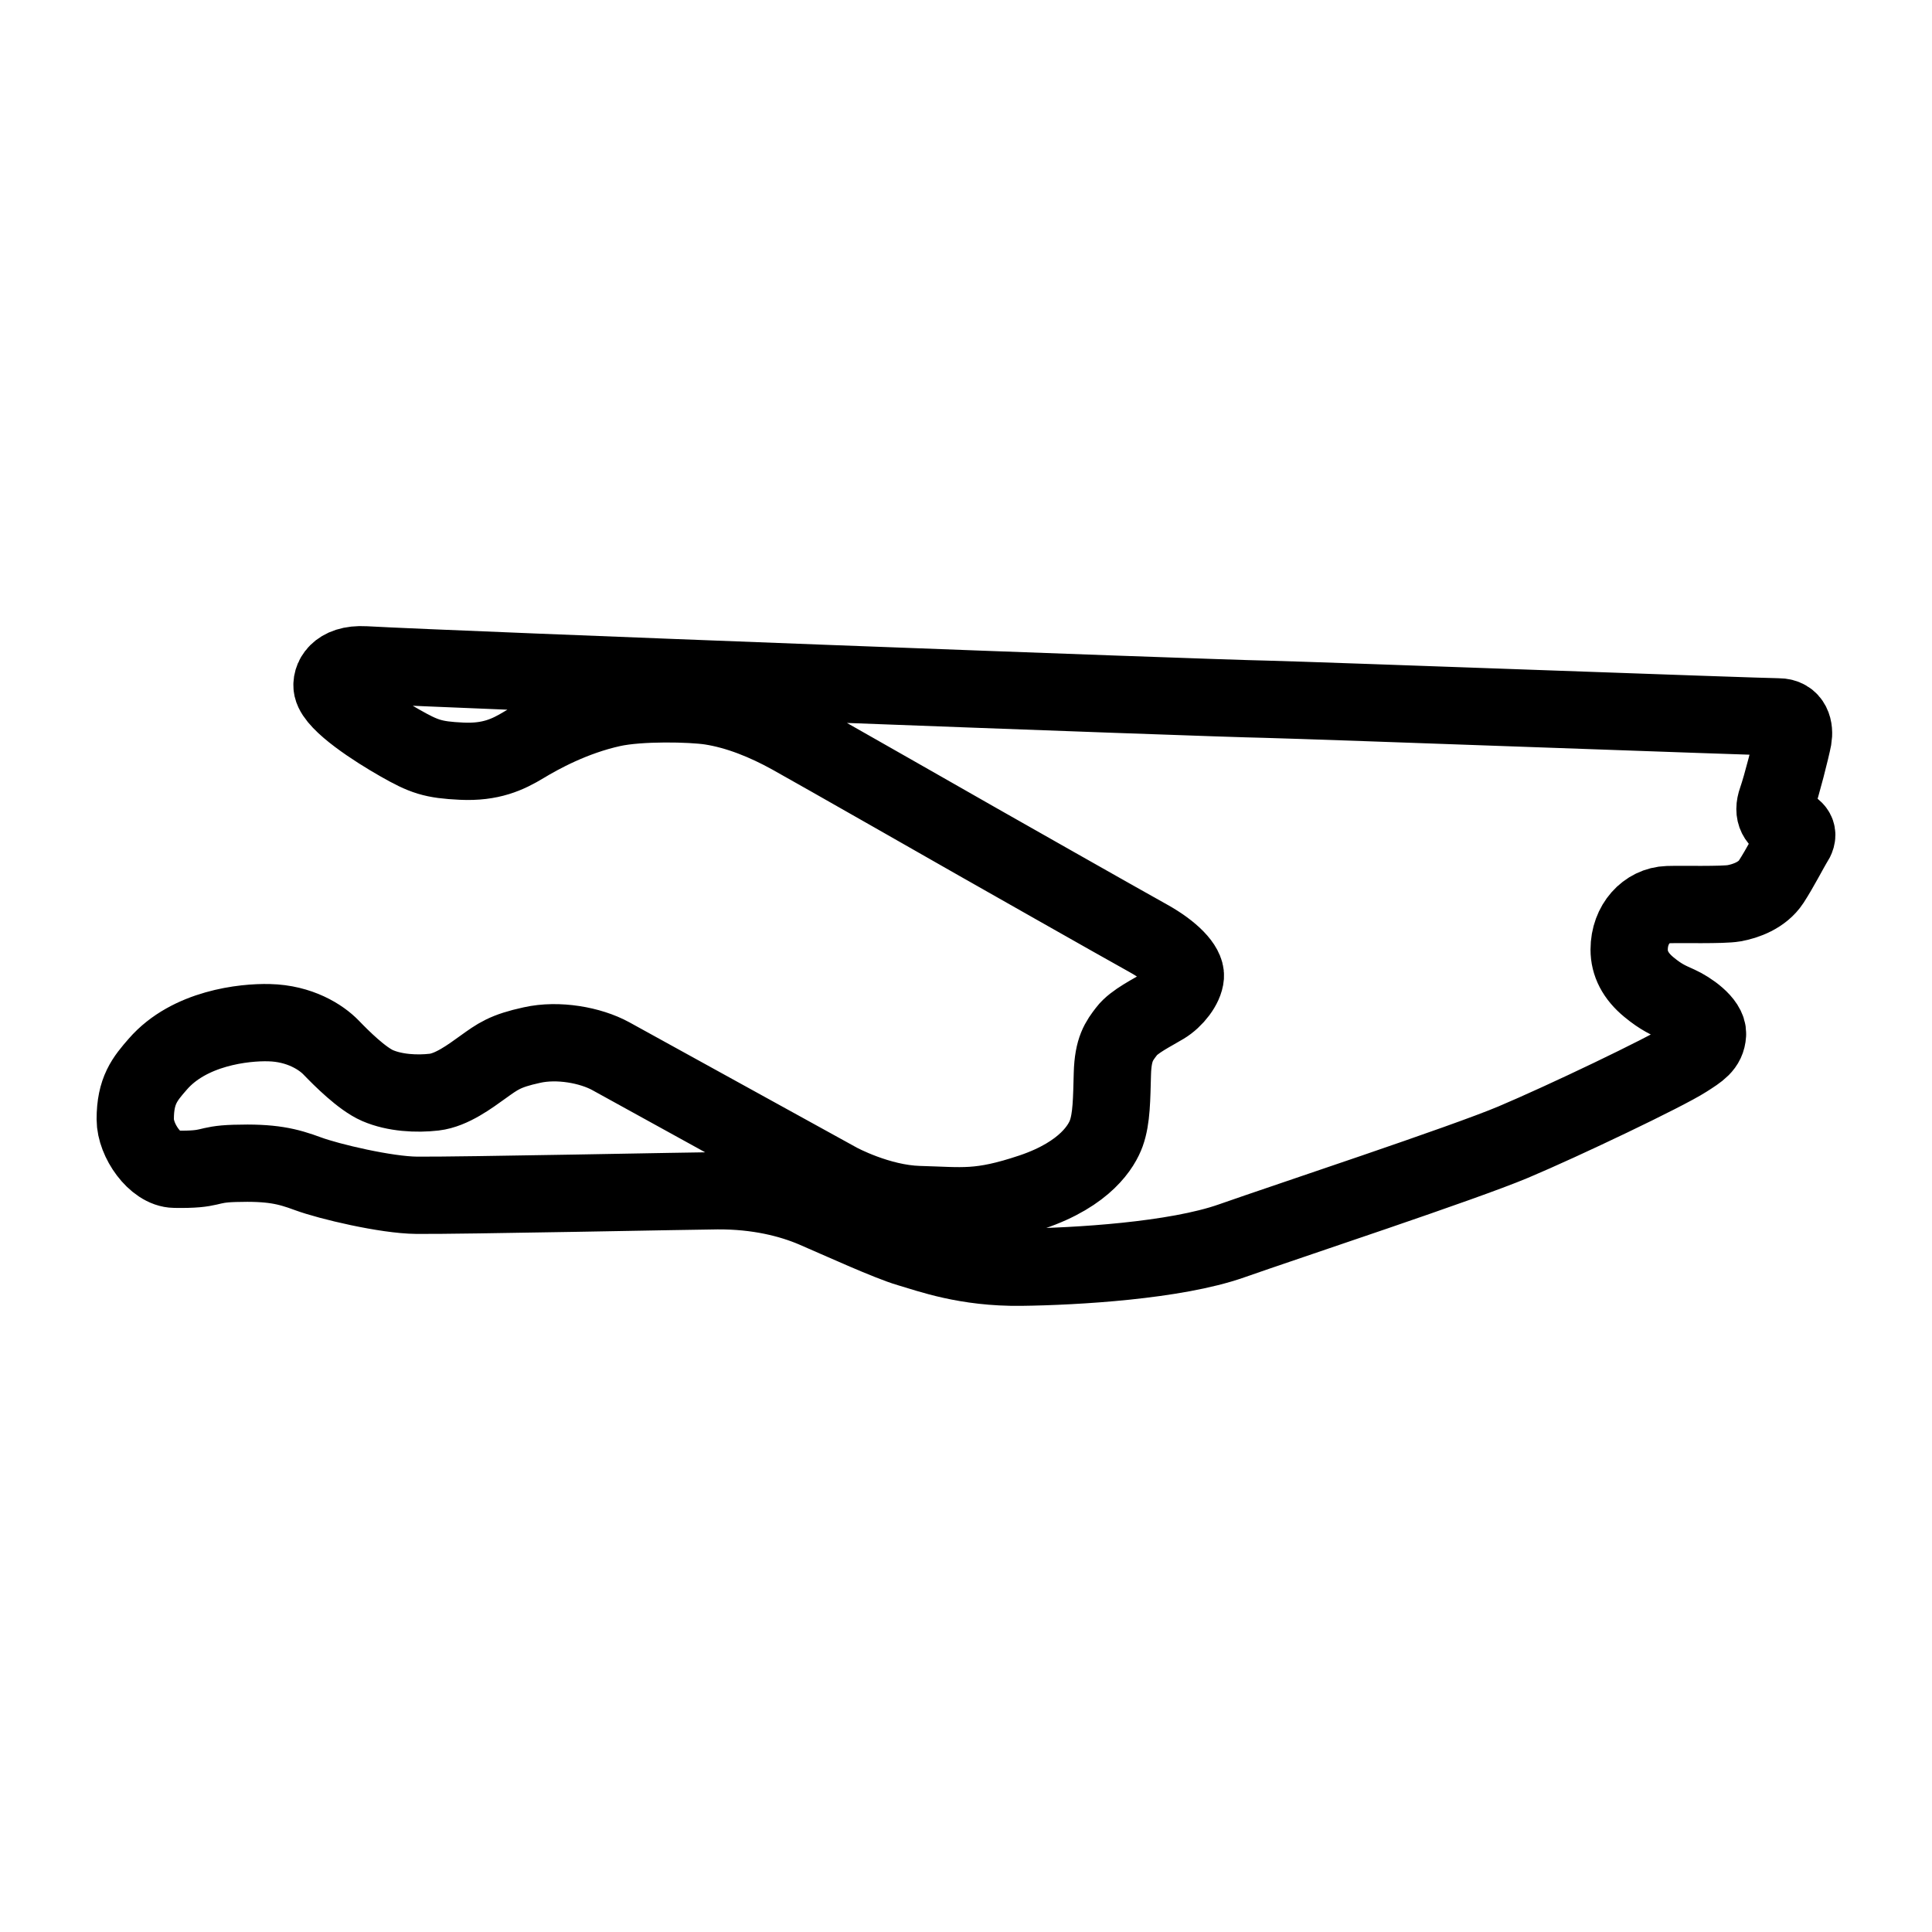
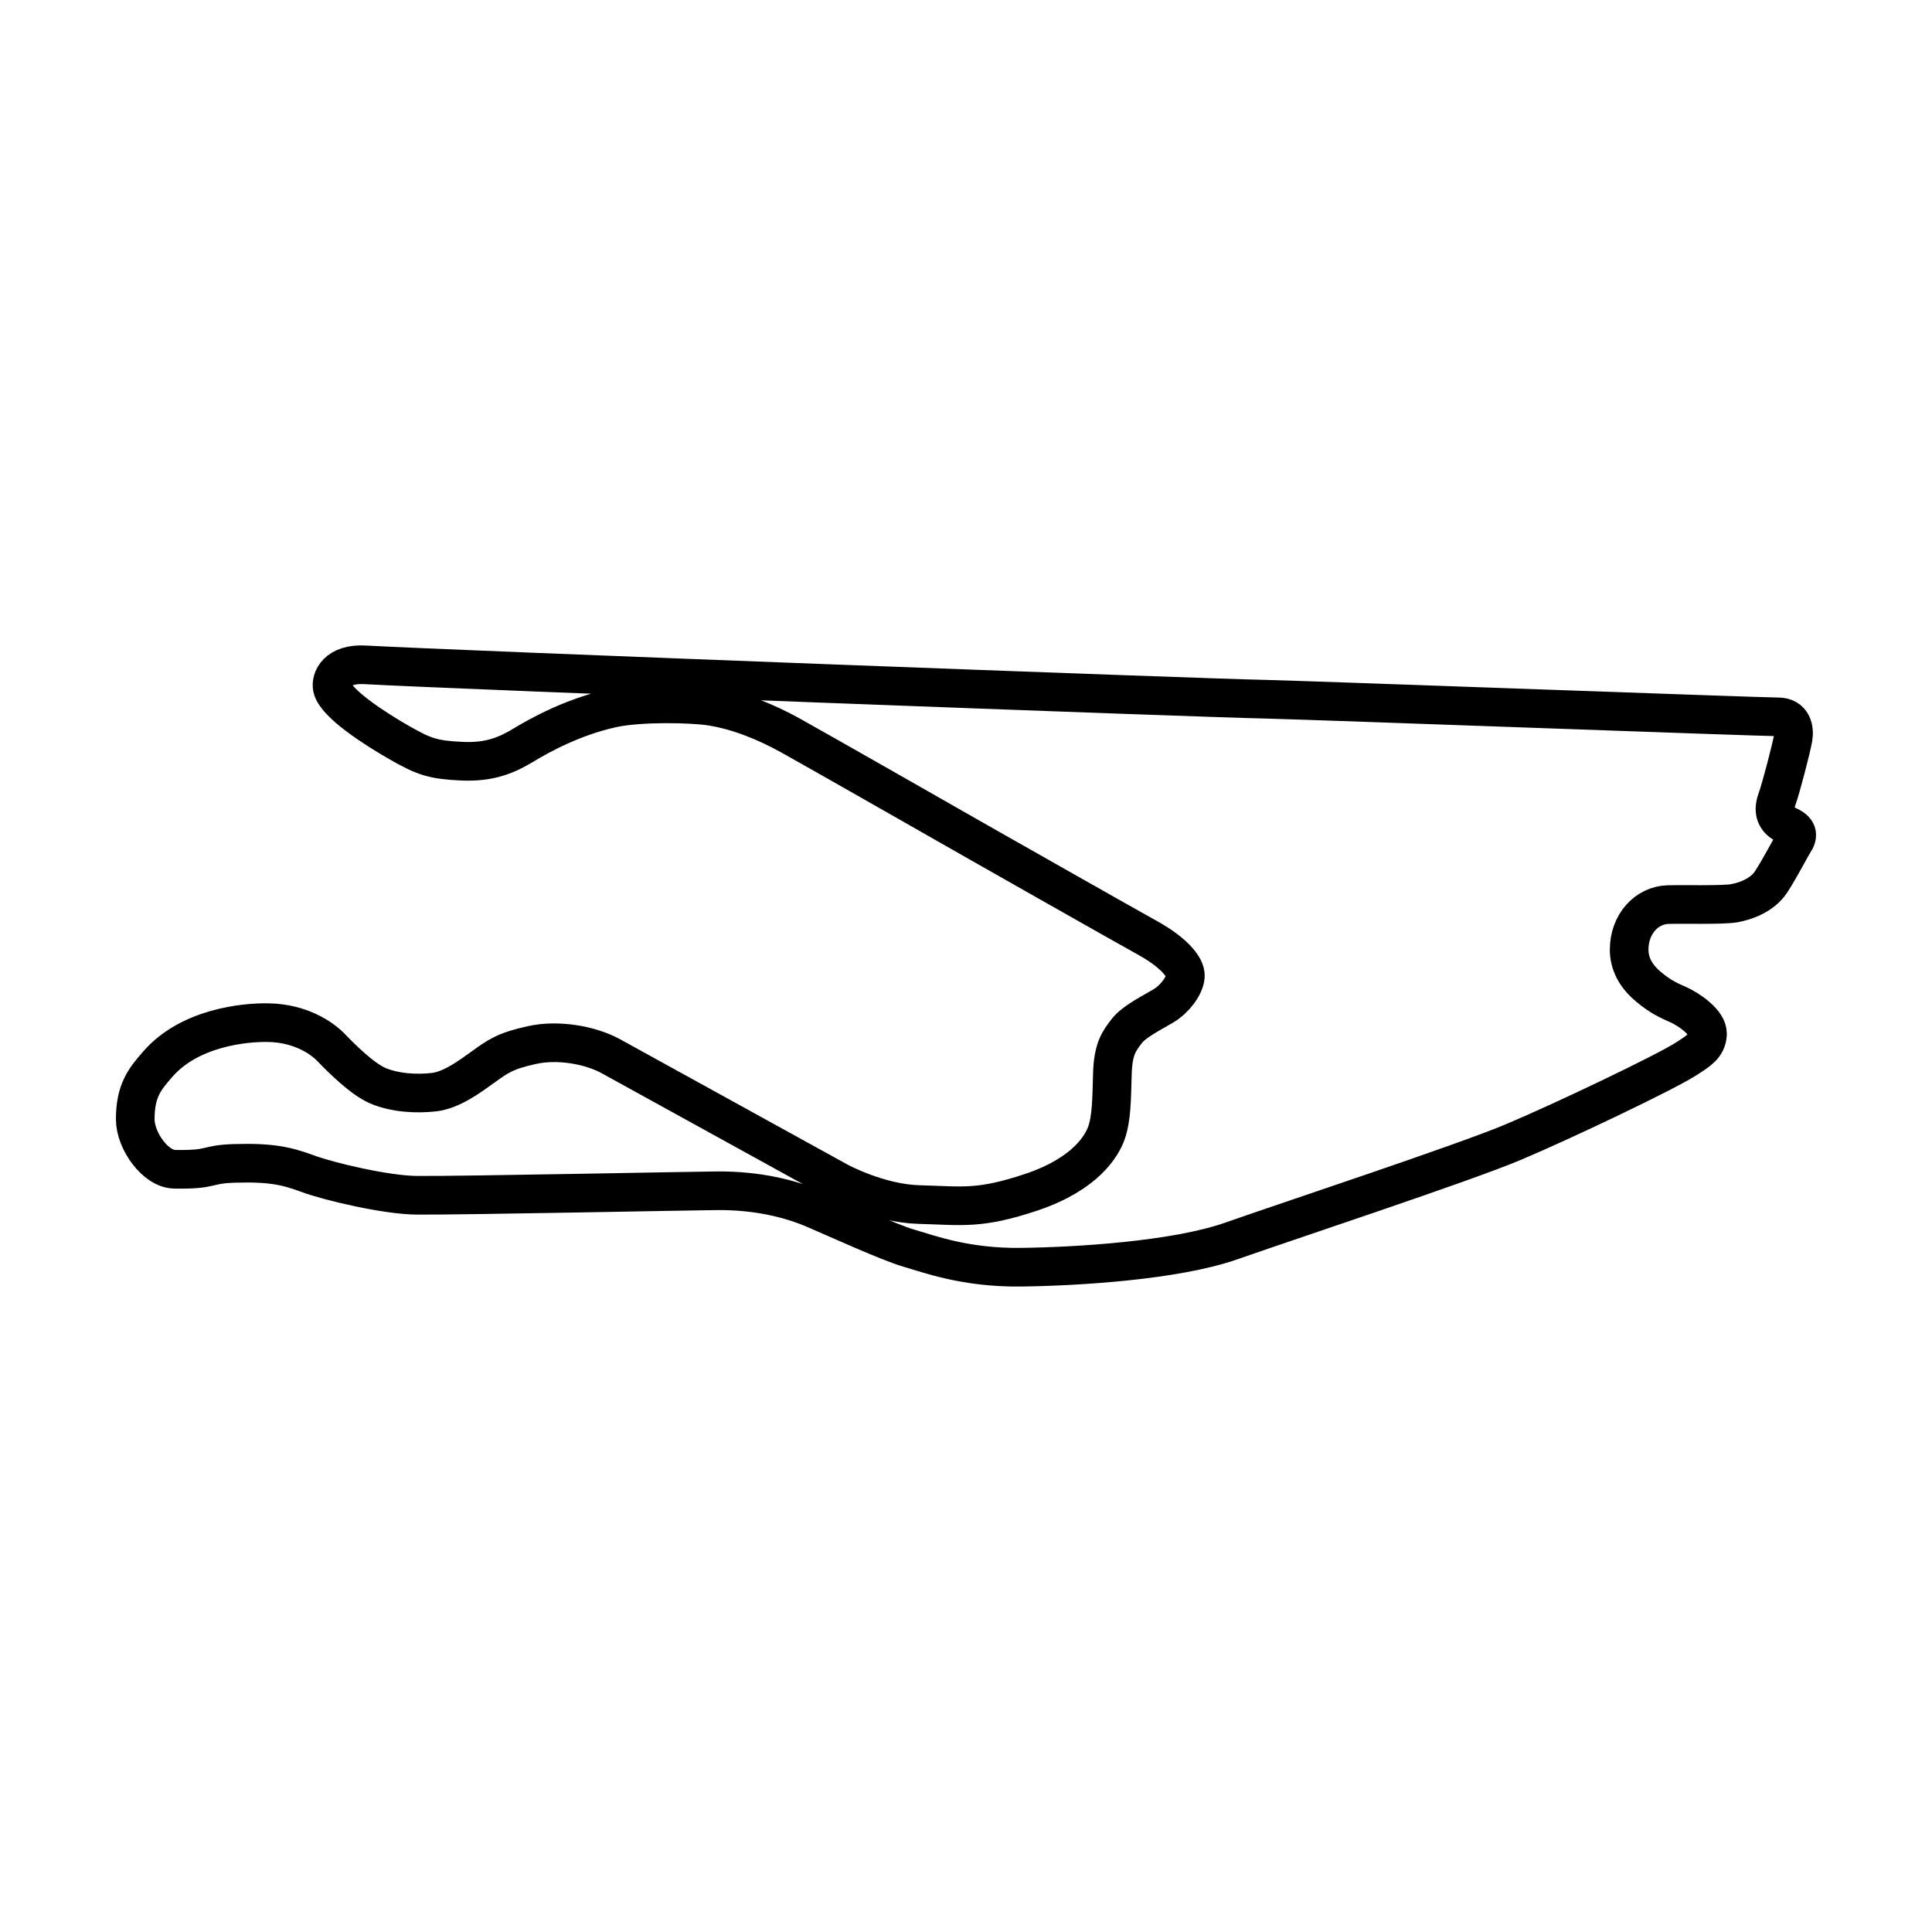
<svg xmlns="http://www.w3.org/2000/svg" width="500" height="500" xml:space="preserve">
-   <path style="fill: none; stroke: #000; stroke-width: 20; stroke-linejoin: round; stroke-dasharray: none; stroke-opacity: 1;" d="M253.178 217.953s37.841 21.485 43.997 24.88c6.096 3.396 9.778 7.26 9.597 9.835-.182 2.518-2.777 5.913-5.613 7.61-2.777 1.698-7.665 4.04-9.596 6.616-1.932 2.517-3.501 4.566-3.682 11.006-.181 6.44-.181 11.532-1.57 15.396-1.146 3.161-5.25 10.479-19.312 15.22-13.64 4.567-17.925 3.513-29.211 3.22-10.441-.292-20.762-5.912-20.762-5.912s-53.774-29.622-58.965-32.49c-5.25-2.87-13.64-4.391-20.4-2.87-7 1.523-8.81 2.928-12.734 5.738-3.259 2.342-8.027 5.913-12.553 6.44-4.527.526-10.2.234-14.666-1.698-4.044-1.756-9.415-7.142-12.01-9.835-2.595-2.693-8.148-6.264-16.054-6.44-6.458-.175-20.64 1.347-28.789 10.713-3.38 3.864-5.854 6.85-5.854 14.284 0 5.503 5.19 12.88 10.2 12.938 10.2.176 7.725-1.288 15.51-1.522 9.597-.293 13.64.702 19.012 2.693 5.371 1.99 20.218 5.503 28.124 5.561 10.502.117 73.692-1.17 77.856-1.17 10.38-.06 18.83 2.048 25.107 4.741 6.277 2.693 19.192 8.606 24.443 10.128 5.25 1.522 14.666 5.093 28.97 4.917 14.303-.175 39.953-1.697 54.438-6.79 14.485-5.094 60.051-20.139 72.967-25.583 12.916-5.444 39.29-18.03 44.661-21.485 3.38-2.166 5.432-3.395 5.613-6.44.181-3.043-4.888-6.439-7.484-7.61-2.595-1.17-4.466-1.931-7.664-4.566-3.5-2.868-5.13-6.146-5.13-9.717 0-6.616 4.526-11.475 10.018-11.65 3.5-.117 14.183.175 17.14-.351 2.958-.527 7.303-2.05 9.597-5.562 2.293-3.512 4.949-8.722 5.794-10.01 1.448-2.166 1.026-3.396-1.57-4.567-2.595-1.17-4.043-3.044-2.776-6.615 1.268-3.57 3.742-13.347 4.225-15.923.422-2.4-.181-5.561-3.863-5.561-4.707 0-118.654-4.215-132.777-4.567-14.364-.234-209.968-7.61-232.963-8.898-7.242-.41-8.932 3.805-8.45 5.971.906 4.04 11.166 10.655 17.443 14.226 6.276 3.57 8.57 4.39 16.054 4.742 7.483.35 11.89-1.698 16.054-4.215 4.164-2.518 12.734-7.26 22.873-9.484 7.182-1.58 20.4-1.288 25.47-.527 7.181 1.112 14.303 4.04 20.76 7.61 6.459 3.572 48.525 27.573 48.525 27.573z" />
+   <path style="fill: none; stroke: #000; stroke-width: 10; stroke-linejoin: round; stroke-dasharray: none; stroke-opacity: 1;" d="M253.178 217.953s37.841 21.485 43.997 24.88c6.096 3.396 9.778 7.26 9.597 9.835-.182 2.518-2.777 5.913-5.613 7.61-2.777 1.698-7.665 4.04-9.596 6.616-1.932 2.517-3.501 4.566-3.682 11.006-.181 6.44-.181 11.532-1.57 15.396-1.146 3.161-5.25 10.479-19.312 15.22-13.64 4.567-17.925 3.513-29.211 3.22-10.441-.292-20.762-5.912-20.762-5.912s-53.774-29.622-58.965-32.49c-5.25-2.87-13.64-4.391-20.4-2.87-7 1.523-8.81 2.928-12.734 5.738-3.259 2.342-8.027 5.913-12.553 6.44-4.527.526-10.2.234-14.666-1.698-4.044-1.756-9.415-7.142-12.01-9.835-2.595-2.693-8.148-6.264-16.054-6.44-6.458-.175-20.64 1.347-28.789 10.713-3.38 3.864-5.854 6.85-5.854 14.284 0 5.503 5.19 12.88 10.2 12.938 10.2.176 7.725-1.288 15.51-1.522 9.597-.293 13.64.702 19.012 2.693 5.371 1.99 20.218 5.503 28.124 5.561 10.502.117 73.692-1.17 77.856-1.17 10.38-.06 18.83 2.048 25.107 4.741 6.277 2.693 19.192 8.606 24.443 10.128 5.25 1.522 14.666 5.093 28.97 4.917 14.303-.175 39.953-1.697 54.438-6.79 14.485-5.094 60.051-20.139 72.967-25.583 12.916-5.444 39.29-18.03 44.661-21.485 3.38-2.166 5.432-3.395 5.613-6.44.181-3.043-4.888-6.439-7.484-7.61-2.595-1.17-4.466-1.931-7.664-4.566-3.5-2.868-5.13-6.146-5.13-9.717 0-6.616 4.526-11.475 10.018-11.65 3.5-.117 14.183.175 17.14-.351 2.958-.527 7.303-2.05 9.597-5.562 2.293-3.512 4.949-8.722 5.794-10.01 1.448-2.166 1.026-3.396-1.57-4.567-2.595-1.17-4.043-3.044-2.776-6.615 1.268-3.57 3.742-13.347 4.225-15.923.422-2.4-.181-5.561-3.863-5.561-4.707 0-118.654-4.215-132.777-4.567-14.364-.234-209.968-7.61-232.963-8.898-7.242-.41-8.932 3.805-8.45 5.971.906 4.04 11.166 10.655 17.443 14.226 6.276 3.57 8.57 4.39 16.054 4.742 7.483.35 11.89-1.698 16.054-4.215 4.164-2.518 12.734-7.26 22.873-9.484 7.182-1.58 20.4-1.288 25.47-.527 7.181 1.112 14.303 4.04 20.76 7.61 6.459 3.572 48.525 27.573 48.525 27.573z" />
</svg>
